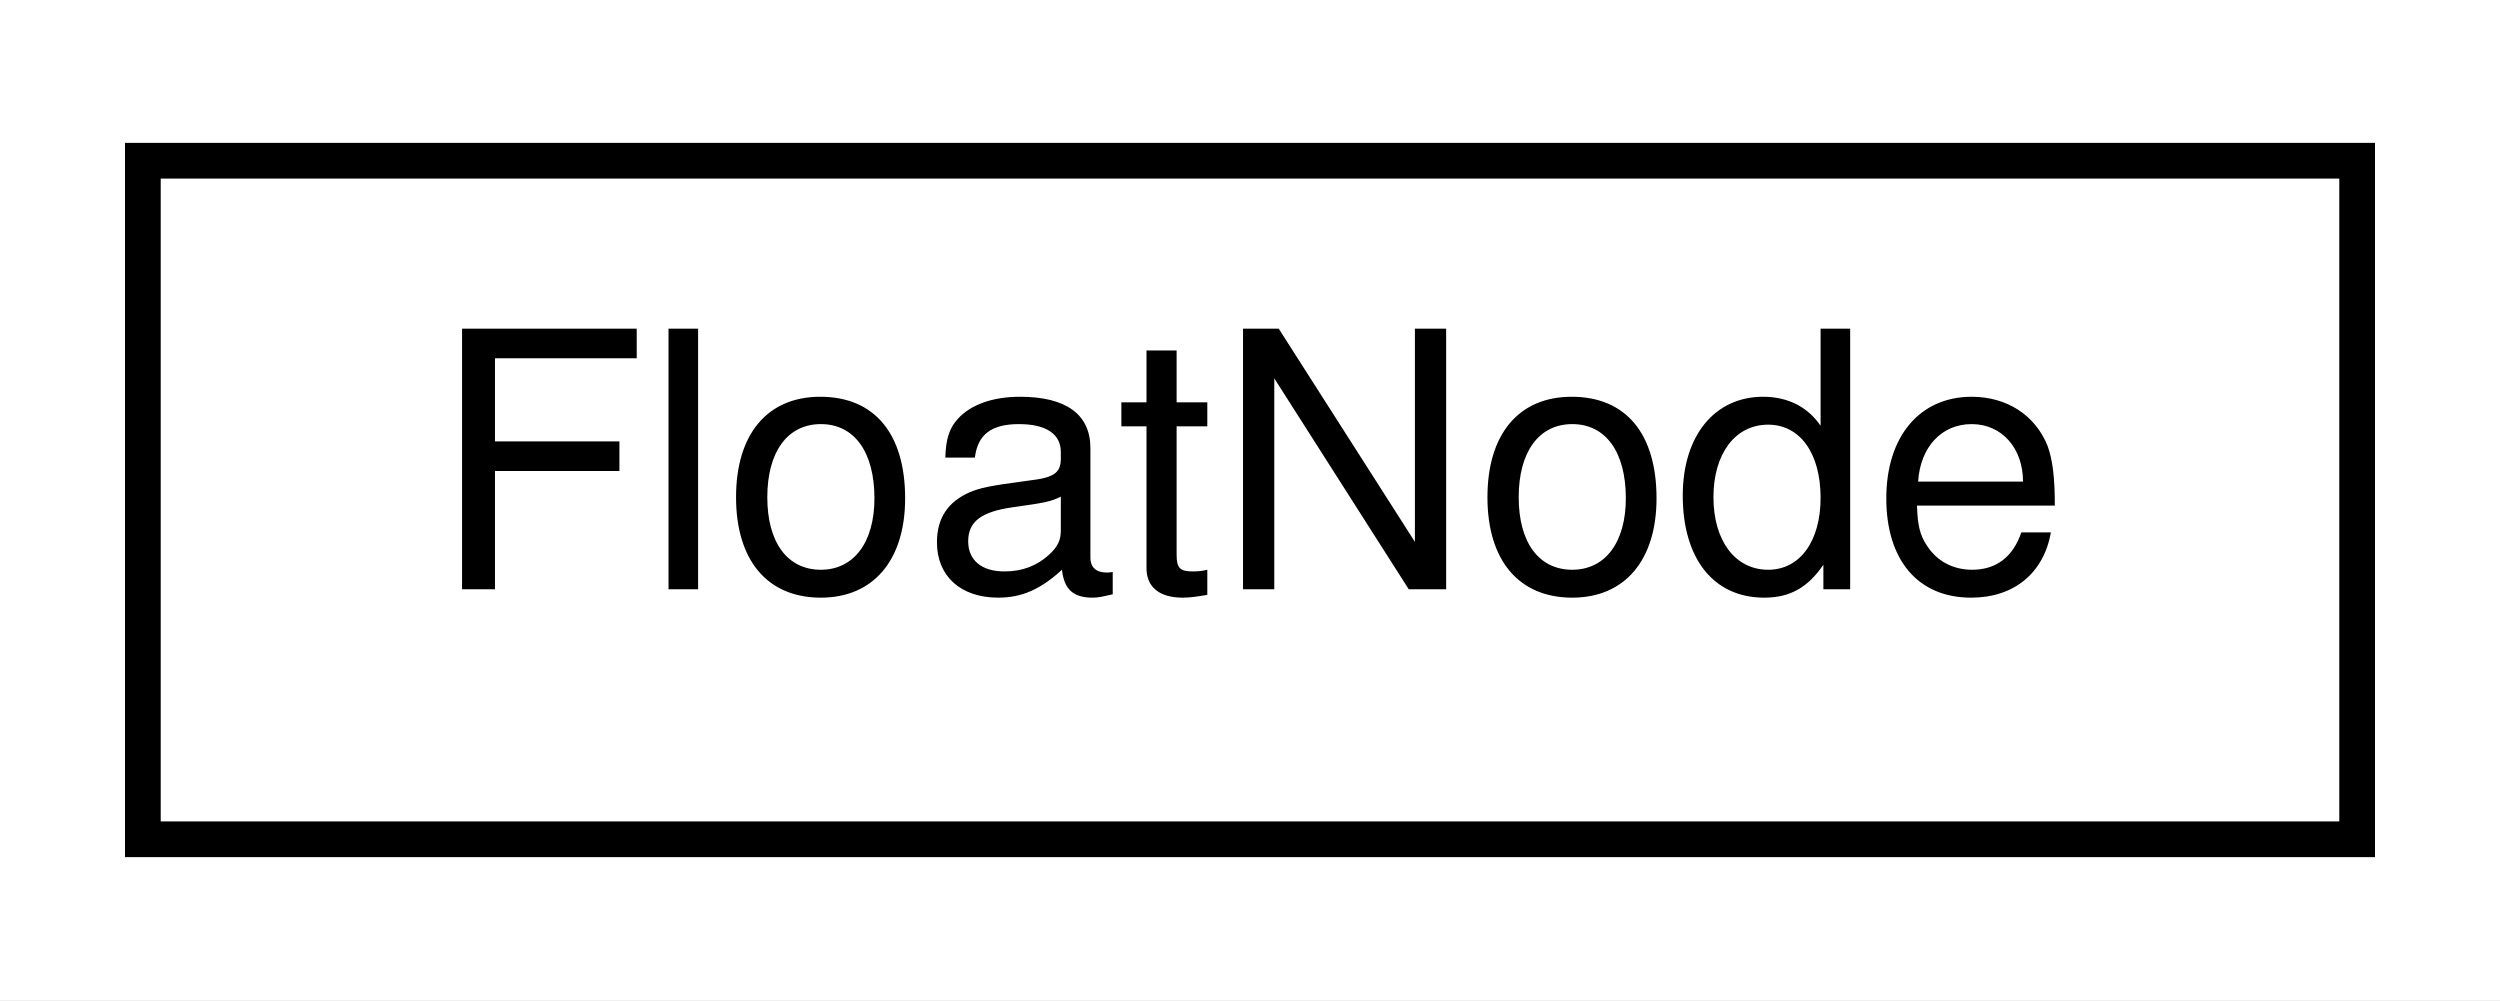
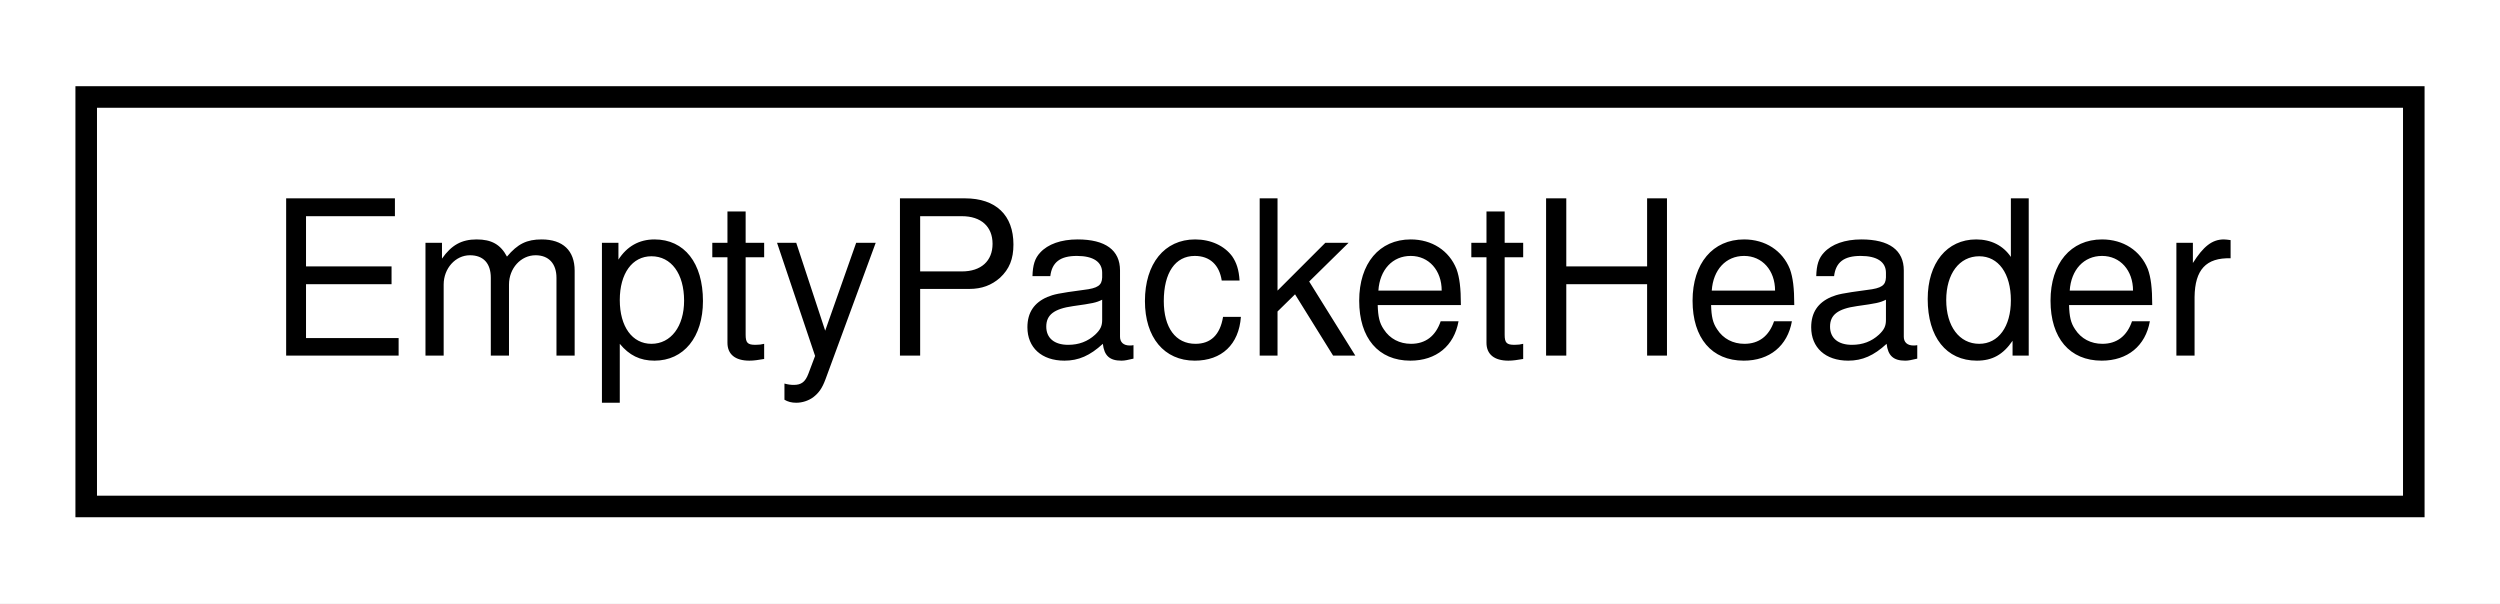
- <svg xmlns="http://www.w3.org/2000/svg" xmlns:xlink="http://www.w3.org/1999/xlink" width="70pt" height="28pt" viewBox="0.00 0.00 70.00 28.00">
+ <svg xmlns="http://www.w3.org/2000/svg" xmlns:xlink="http://www.w3.org/1999/xlink" width="116pt" height="28pt" viewBox="0.00 0.00 116.00 28.00">
  <g id="graph0" class="graph" transform="scale(1 1) rotate(0) translate(4 24)">
-     <polygon fill="white" stroke="transparent" points="-4,4 -4,-24 66,-24 66,4 -4,4" />
+     <polygon fill="white" stroke="transparent" points="-4,4 -4,-24 112,-24 112,4 -4,4" />
    <g id="node1" class="node">
      <g id="a_node1">
-         <a xlink:href="class_float_node.html" target="_top" xlink:title="An E57 element encoding a single or double precision IEEE floating point number.">
-           <polygon fill="white" stroke="black" points="0,-0.5 0,-19.5 62,-19.5 62,-0.5 0,-0.5" />
-           <text text-anchor="middle" x="31" y="-7.5" font-family="Helvetica,sans-Serif" font-size="10.00">FloatNode</text>
+         <a xlink:href="struct_empty_packet_header.html" target="_top" xlink:title=" ">
+           <polygon fill="white" stroke="black" points="0,-0.5 0,-19.5 108,-19.5 108,-0.5 0,-0.5" />
+           <text text-anchor="middle" x="54" y="-7.5" font-family="Helvetica,sans-Serif" font-size="10.00">EmptyPacketHeader</text>
        </a>
      </g>
    </g>
  </g>
</svg>
